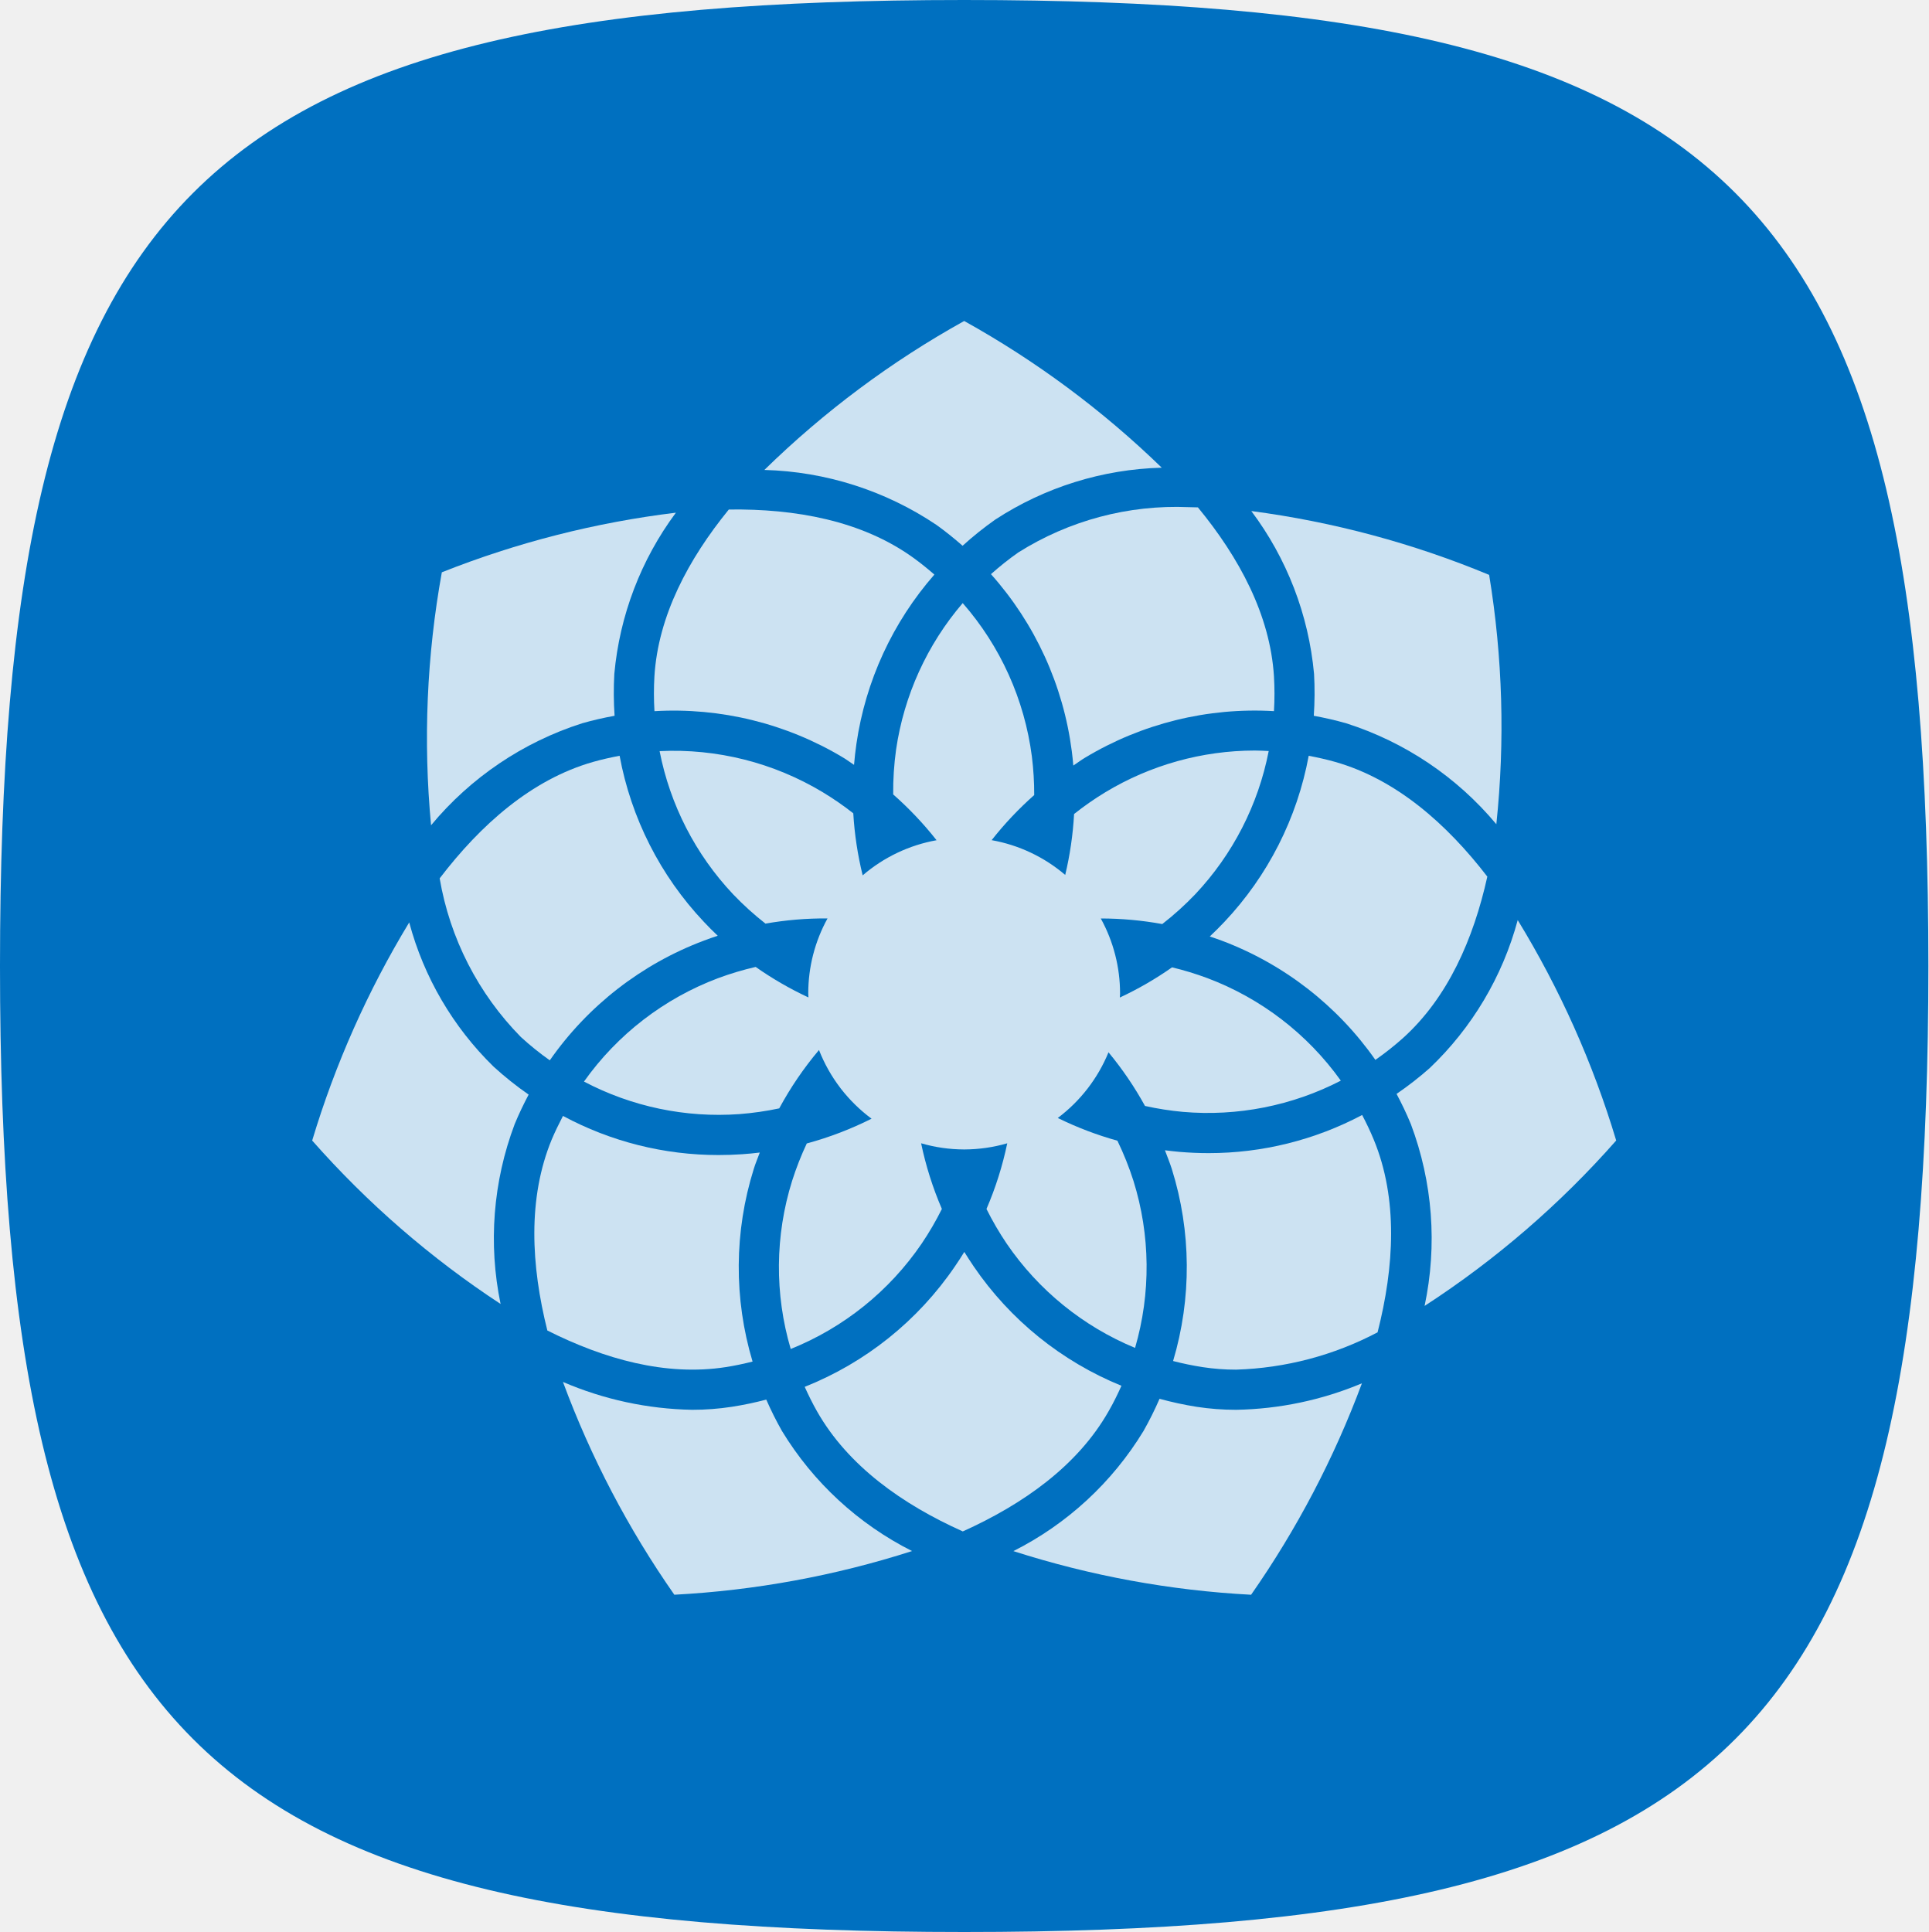
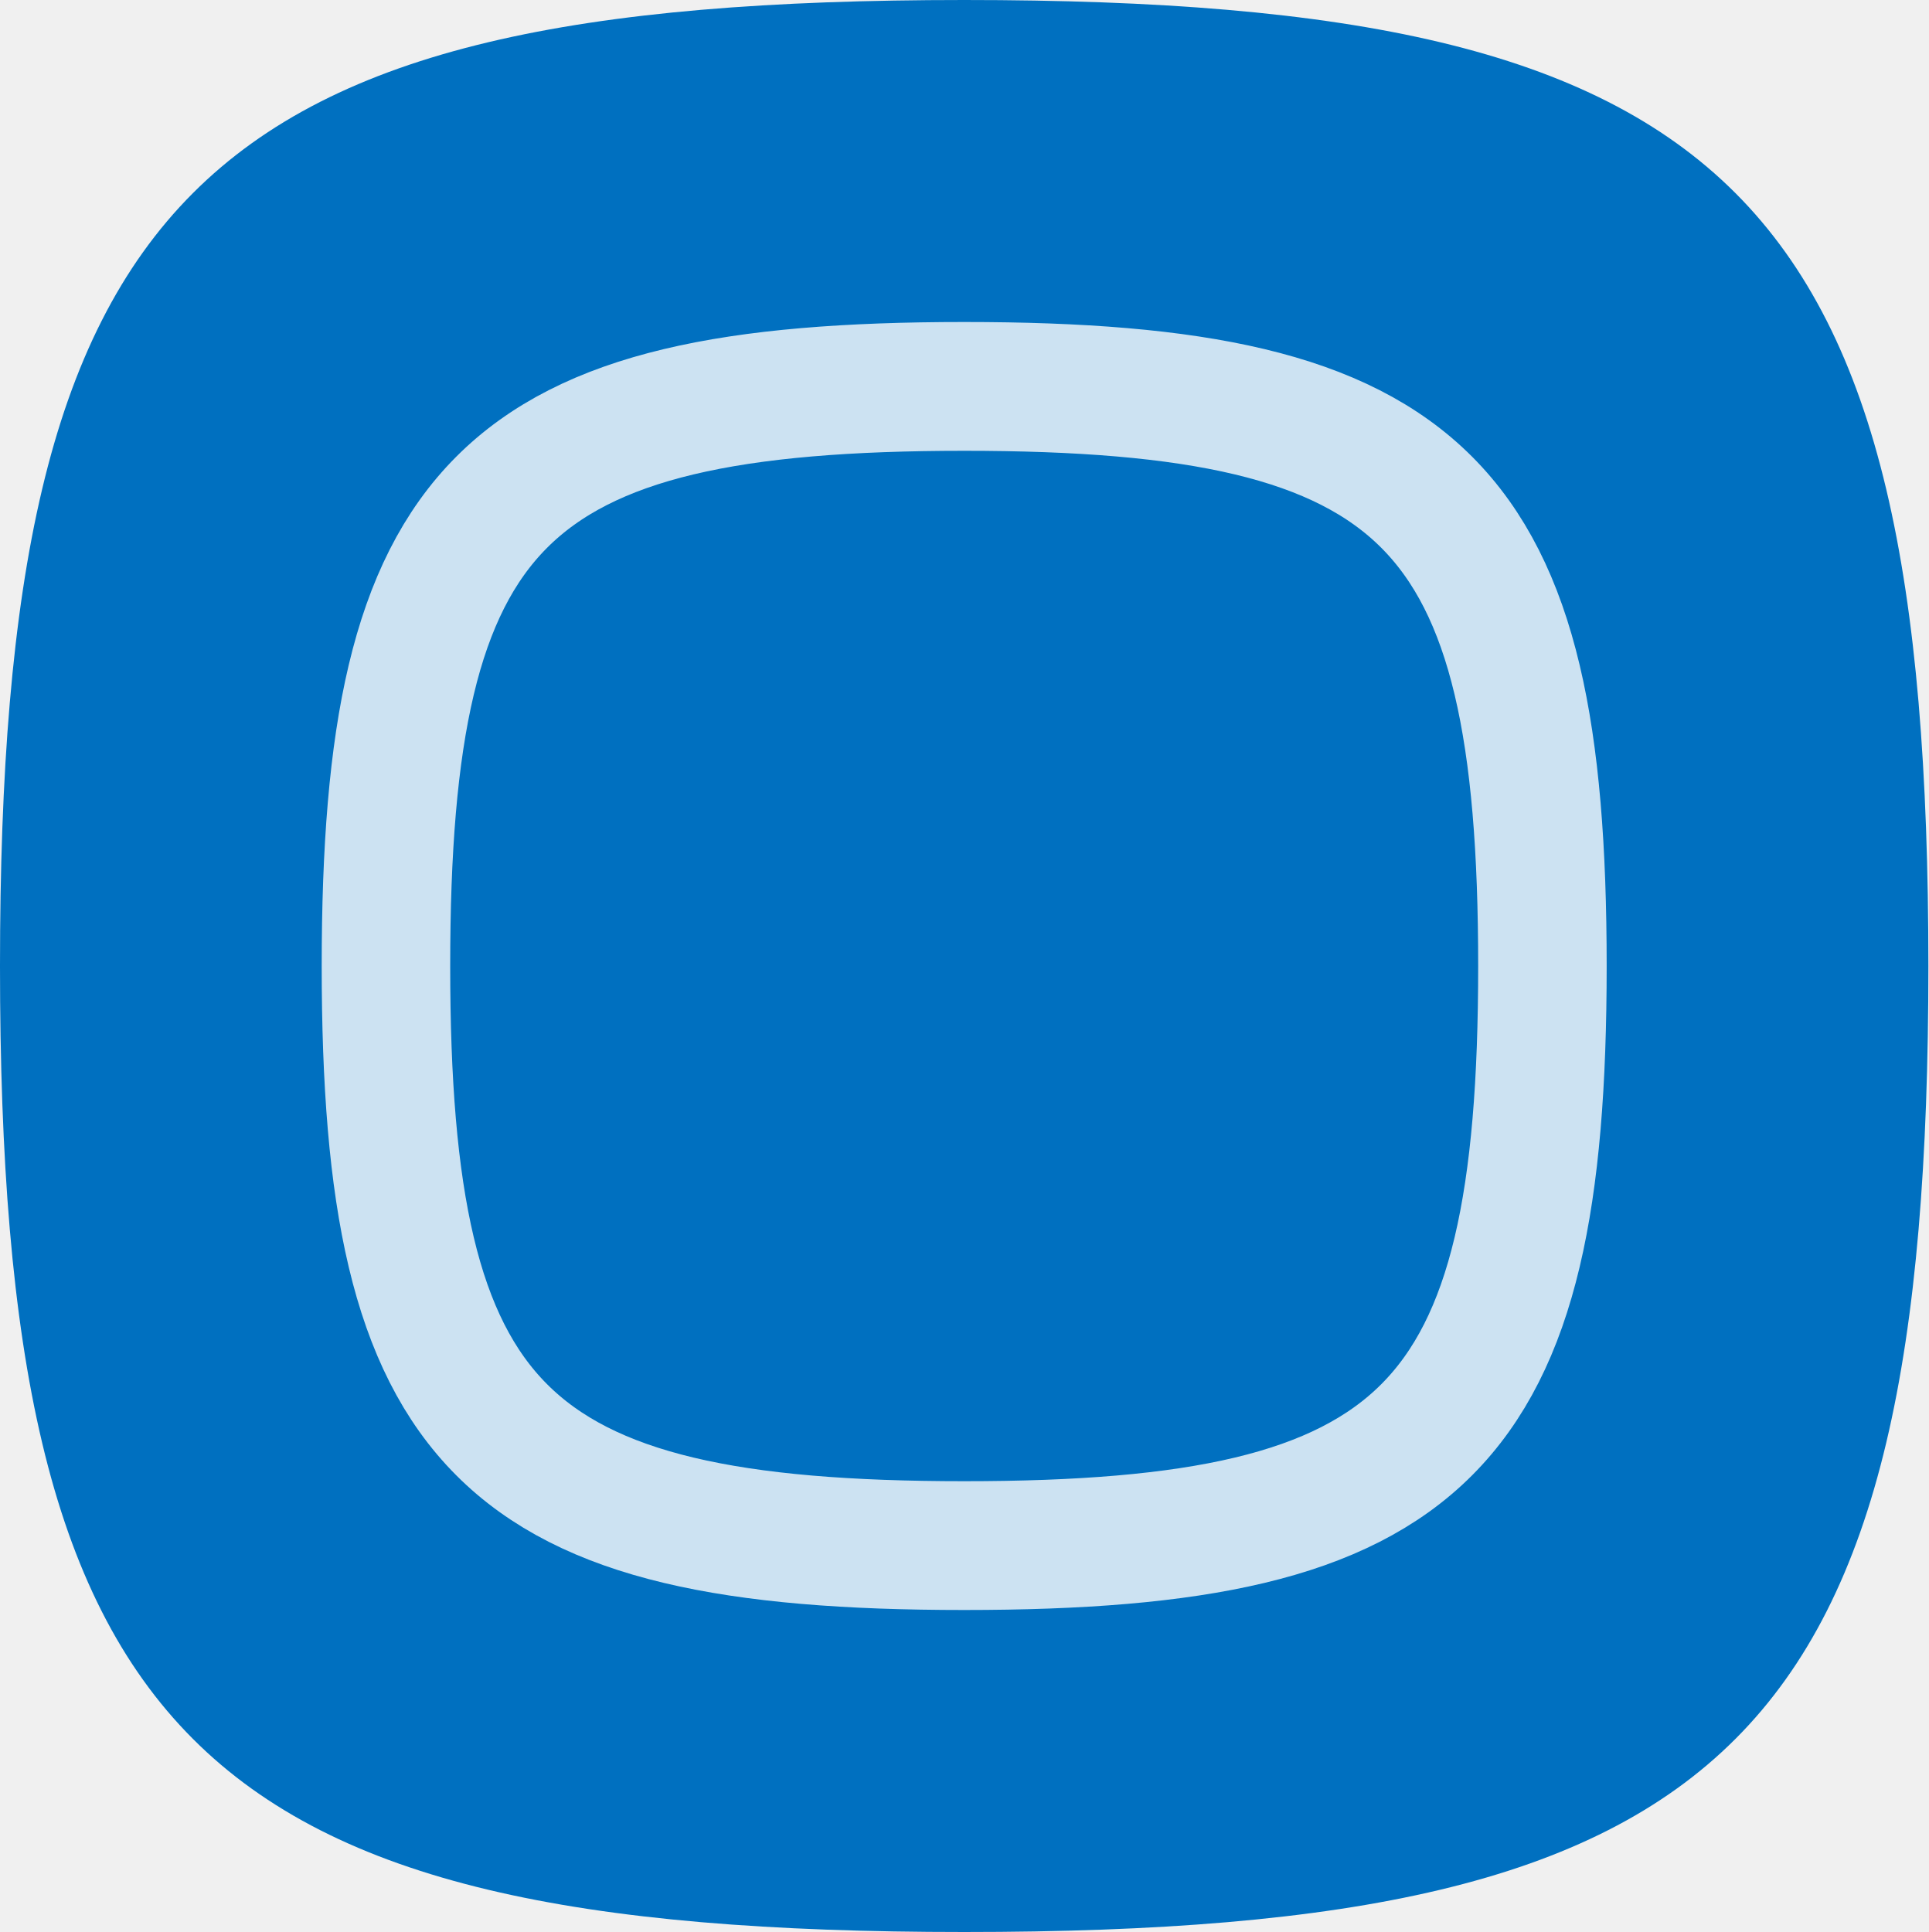
<svg xmlns="http://www.w3.org/2000/svg" width="519" height="520" xml:space="preserve" overflow="hidden">
  <defs>
    <clipPath id="clip0">
      <rect x="823" y="146" width="519" height="520" />
    </clipPath>
  </defs>
  <g clip-path="url(#clip0)" transform="translate(-823 -146)">
    <path d="M823 406C823 198 874.9 146 1082.5 146 1290.1 146 1342 198 1342 406 1342 614 1290.1 666 1082.5 666 874.9 666 823 614 823 406" fill="#0070C0" fill-rule="evenodd" />
    <g>
      <g>
        <g>
-           <path d="M58.135 198.271C46.985 216.659 38.21 236.386 32.02 256.98 46.879 273.844 63.934 288.637 82.728 300.966 79.376 284.803 80.69 268.02 86.514 252.575 87.643 249.839 88.909 247.193 90.275 244.616 86.955 242.31 83.791 239.784 80.808 237.056 69.906 226.397 62.075 213 58.135 198.271Z" fill="#FFFFFF" fill-opacity="0.8" transform="matrix(1 0 0 1 875 196)" />
-           <path d="M301.593 142.656C304.519 143.188 307.441 143.854 310.346 144.684 326.111 149.717 340.117 159.136 350.722 171.84 353.081 149.485 352.43 126.913 348.786 104.731 328.296 96.218 306.775 90.441 284.776 87.548 294.358 100.309 300.204 115.482 301.662 131.373 301.873 135.132 301.849 138.9 301.593 142.656Z" fill="#FFFFFF" fill-opacity="0.8" transform="matrix(1 0 0 1 875 196)" />
-           <path d="M356.476 197.644C352.382 212.858 344.175 226.65 332.756 237.505 329.94 239.993 326.971 242.302 323.868 244.422 325.269 247.05 326.562 249.756 327.716 252.553 333.595 268.179 334.878 285.162 331.412 301.493 350.551 289.072 367.902 274.091 382.98 256.967 376.727 236.138 367.819 216.199 356.476 197.644Z" fill="#FFFFFF" fill-opacity="0.8" transform="matrix(1 0 0 1 875 196)" />
-           <path d="M214.706 104.537C226.602 117.86 234.187 134.473 236.463 152.188 236.636 153.485 236.757 154.76 236.87 156.049 237.929 155.357 238.923 154.592 240.017 153.939 255.315 144.725 273.044 140.354 290.872 141.403 291.058 138.284 291.058 135.158 290.872 132.039 289.839 115.487 281.5 100.05 270.403 86.562 269.564 86.562 268.725 86.501 267.891 86.501 251.721 85.817 235.727 90.075 222.038 98.709 219.483 100.508 217.035 102.454 214.706 104.537Z" fill="#FFFFFF" fill-opacity="0.8" transform="matrix(1 0 0 1 875 196)" />
-           <path d="M141.169 201.854C139.872 200.644 138.645 199.399 137.43 198.106 125.726 185.704 117.854 170.185 114.76 153.416 112.374 153.87 110.005 154.393 107.619 155.072 91.054 159.801 77.359 171.974 66.331 186.413 69.077 202.547 76.705 217.451 88.188 229.115 90.647 231.368 93.246 233.464 95.969 235.391 106.211 220.705 120.668 209.472 137.43 203.177 138.67 202.693 139.92 202.269 141.169 201.854Z" fill="#FFFFFF" fill-opacity="0.8" transform="matrix(1 0 0 1 875 196)" />
-           <path d="M246.367 329.838C247.664 327.595 248.779 325.304 249.826 322.982 233.696 316.418 219.862 305.24 210.055 290.85 209.19 289.57 208.349 288.274 207.53 286.959 206.723 288.279 205.882 289.576 205.006 290.85 195.067 305.449 180.987 316.741 164.578 323.272 165.585 325.498 166.666 327.703 167.889 329.856 176.241 344.554 190.883 354.907 207.12 362.182 223.352 354.872 238.02 344.536 246.367 329.838Z" fill="#FFFFFF" fill-opacity="0.8" transform="matrix(1 0 0 1 875 196)" />
-           <path d="M143.292 317.963C145.751 317.583 148.164 317.064 150.546 316.468 145.473 299.539 145.586 281.479 150.87 264.614 151.332 263.11 151.95 261.679 152.487 260.209 150.913 260.399 149.326 260.555 147.731 260.663 145.613 260.81 143.491 260.879 141.39 260.879 126.776 260.892 112.388 257.275 99.518 250.353 98.446 252.419 97.417 254.516 96.492 256.699 89.964 272.508 90.928 290.647 95.312 308.107 110.641 315.815 127.197 320.453 143.292 317.963Z" fill="#FFFFFF" fill-opacity="0.8" transform="matrix(1 0 0 1 875 196)" />
-           <path d="M158.461 335.16C156.906 332.416 155.495 329.594 154.233 326.704 151.17 327.51 148.068 328.157 144.939 328.645 141.419 329.184 137.864 329.452 134.304 329.449 122.331 329.234 110.514 326.688 99.513 321.953 107.019 342.245 117.092 361.492 129.489 379.223 151.232 378.072 172.735 374.121 193.468 367.469 179.005 360.188 166.876 348.994 158.461 335.16Z" fill="#FFFFFF" fill-opacity="0.8" transform="matrix(1 0 0 1 875 196)" />
-           <path d="M270.061 328.645C266.696 328.113 263.363 327.392 260.08 326.484 258.793 329.45 257.35 332.346 255.757 335.16 247.341 349 235.209 360.199 220.741 367.482 241.473 374.135 262.977 378.083 284.72 379.228 297.029 361.595 307.052 342.472 314.548 322.317 303.816 326.827 292.322 329.247 280.683 329.449 277.127 329.454 273.576 329.185 270.061 328.645Z" fill="#FFFFFF" fill-opacity="0.8" transform="matrix(1 0 0 1 875 196)" />
-           <path d="M318.167 235.27C320.727 233.482 323.182 231.545 325.516 229.469 337.672 218.549 344.571 202.732 348.297 185.942 337.343 171.711 323.752 159.749 307.364 155.072 304.995 154.397 302.608 153.874 300.222 153.42 297.127 170.188 289.255 185.705 277.553 198.106 276.256 199.468 274.959 200.778 273.597 202.053 274.661 202.412 275.724 202.766 276.779 203.164 293.498 209.445 307.926 220.637 318.167 235.27Z" fill="#FFFFFF" fill-opacity="0.8" transform="matrix(1 0 0 1 875 196)" />
-           <path d="M314.604 250.102C301.879 256.848 287.693 260.372 273.29 260.365 270.697 260.365 268.093 260.254 265.479 260.032 264.156 259.92 262.842 259.76 261.528 259.6 262.155 261.268 262.825 262.907 263.378 264.623 268.635 281.437 268.756 299.438 263.724 316.321 266.356 317.004 269.021 317.553 271.708 317.968 274.669 318.421 277.661 318.646 280.657 318.642 293.957 318.24 306.989 314.804 318.759 308.596 323.255 290.975 324.309 272.646 317.726 256.721 316.788 254.43 315.728 252.246 314.604 250.102Z" fill="#FFFFFF" fill-opacity="0.8" transform="matrix(1 0 0 1 875 196)" />
-           <path d="M124.141 141.411C141.969 140.367 159.696 144.737 174.996 153.948 175.99 154.54 176.889 155.245 177.853 155.863 178.018 153.961 178.221 152.059 178.502 150.156 180.964 133.284 188.248 117.481 199.477 104.649 197.639 103.054 195.746 101.515 193.744 100.075 179.911 90.133 162.105 86.895 144.152 87.137 133.28 100.49 125.131 115.733 124.128 132.056 123.949 135.172 123.954 138.296 124.141 141.411Z" fill="#FFFFFF" fill-opacity="0.8" transform="matrix(1 0 0 1 875 196)" />
-           <path d="M207.068 96.894C209.853 94.364 212.792 92.009 215.869 89.843 229.221 81.128 244.732 76.294 260.672 75.88 244.759 60.44 226.881 47.163 207.5 36.395 187.865 47.297 169.779 60.781 153.723 76.485 170.258 76.923 186.327 82.058 200.052 91.291 202.507 93.055 204.841 94.931 207.068 96.894Z" fill="#FFFFFF" fill-opacity="0.8" transform="matrix(1 0 0 1 875 196)" />
-           <path d="M104.653 144.679C107.558 143.849 110.481 143.184 113.407 142.652 113.151 138.897 113.128 135.131 113.338 131.373 114.768 115.663 120.501 100.652 129.908 87.989 108.309 90.615 87.137 96.008 66.914 104.035 62.85 126.492 61.874 149.4 64.014 172.121 74.663 159.283 88.766 149.76 104.653 144.679Z" fill="#FFFFFF" fill-opacity="0.8" transform="matrix(1 0 0 1 875 196)" />
-           <path d="M207.595 259.375C211.485 259.36 215.354 258.802 219.09 257.719 217.824 263.784 215.952 269.706 213.5 275.396 215.105 278.622 216.921 281.739 218.938 284.725 227.477 297.245 239.486 306.998 253.491 312.789 257.774 298.087 257.624 282.448 253.059 267.831 251.877 264.13 250.432 260.518 248.736 257.023 243.209 255.485 237.835 253.437 232.685 250.906 238.749 246.354 243.467 240.246 246.341 233.23 250.064 237.722 253.353 242.556 256.163 247.668 259.531 248.416 262.943 248.949 266.378 249.264 281.051 250.532 295.783 247.618 308.868 240.86 299.896 228.305 287.395 218.699 272.953 213.262 269.844 212.106 266.668 211.137 263.443 210.362 259.006 213.476 254.305 216.196 249.393 218.489 249.393 218.126 249.45 217.771 249.45 217.404 249.456 210.341 247.672 203.392 244.262 197.207 249.812 197.211 255.35 197.714 260.81 198.711 263.957 196.262 266.921 193.584 269.676 190.701 279.787 179.979 286.647 166.607 289.458 152.141 288.2 152.076 286.942 152.007 285.684 152.007 271.529 152.029 257.647 155.902 245.524 163.212 242.588 164.991 239.766 166.955 237.077 169.091 236.775 174.617 235.976 180.105 234.691 185.488 229.039 180.663 222.203 177.432 214.888 176.129 218.335 171.746 222.171 167.683 226.348 163.99 226.356 160.522 226.146 157.056 225.717 153.615 223.742 138.31 217.263 123.937 207.102 112.322 197.517 123.504 191.299 137.174 189.171 151.747 188.613 155.747 188.353 159.783 188.393 163.821 192.649 167.566 196.556 171.691 200.065 176.146 192.71 177.463 185.842 180.729 180.179 185.604 178.829 180.125 177.982 174.534 177.65 168.901 175.032 166.843 172.288 164.949 169.437 163.229 156.22 155.27 140.935 151.419 125.524 152.167 128.342 166.62 135.2 179.979 145.302 190.692 148.013 193.531 150.926 196.171 154.017 198.59 159.531 197.62 165.122 197.153 170.721 197.194 167.309 203.38 165.524 210.331 165.533 217.395 165.533 217.754 165.576 218.104 165.585 218.463 160.616 216.149 155.861 213.401 151.376 210.249 147.944 211.04 144.566 212.05 141.264 213.275 126.725 218.742 114.156 228.435 105.172 241.106 118.017 247.871 132.499 250.905 146.979 249.865 150.59 249.587 154.179 249.072 157.722 248.321 160.74 242.732 164.325 237.468 168.421 232.612 169.841 236.238 171.757 239.649 174.114 242.749L174.322 243.026C176.691 246.079 179.465 248.795 182.57 251.097 176.997 253.9 171.156 256.133 165.135 257.762 163.602 261.023 162.285 264.38 161.193 267.813 156.582 282.532 156.45 298.289 160.812 313.083 175.112 307.33 187.379 297.458 196.057 284.72 198.074 281.734 199.891 278.618 201.495 275.391 199.044 269.702 197.172 263.78 195.906 257.715 199.643 258.8 203.513 259.359 207.405 259.375Z" fill="#FFFFFF" fill-opacity="0.8" transform="matrix(1 0 0 1 875 196)" />
+           <path d="M207.5 51.875C332 51.875 363.125 83 363.125 207.5 363.125 332 332 363.125 207.5 363.125 83 363.125 51.875 332 51.875 207.5 51.875 83 83 51.875 207.5 51.875" stroke="#FFFFFF" stroke-width="34.583" stroke-linecap="round" stroke-linejoin="round" stroke-opacity="0.8" fill="none" transform="matrix(1 0 0 1.00241 875 198)" />
        </g>
      </g>
    </g>
  </g>
</svg>
